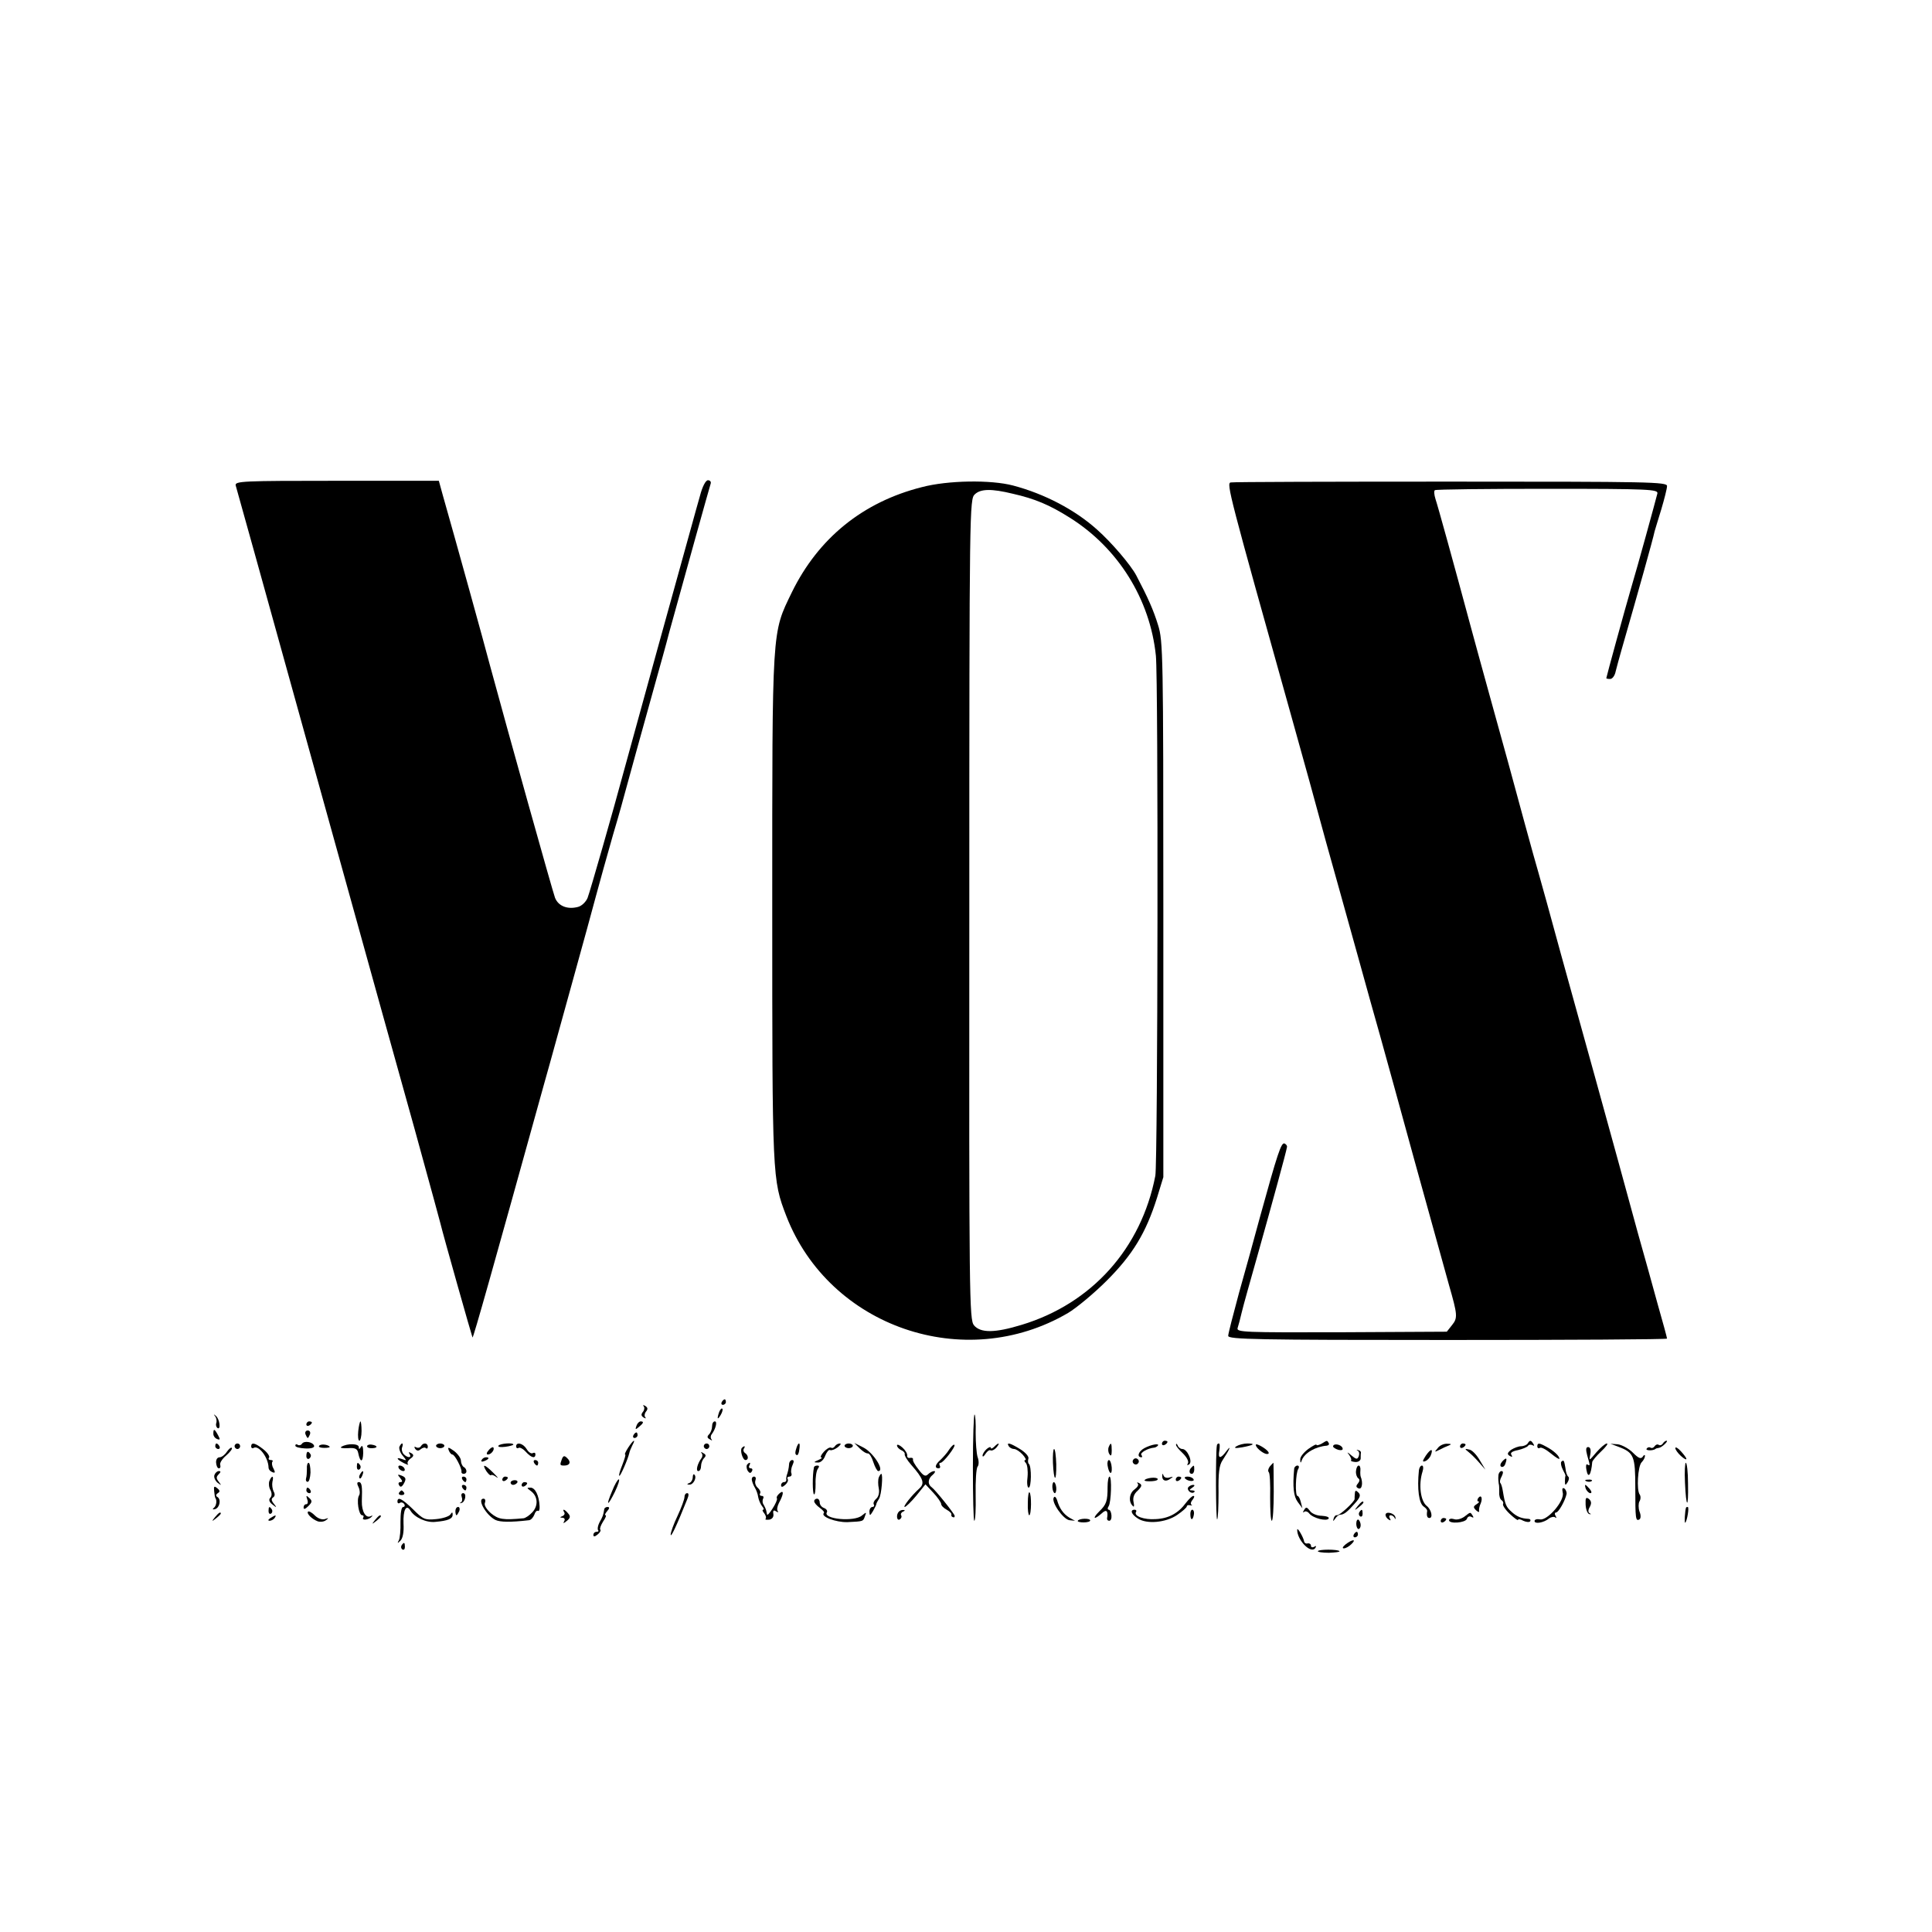
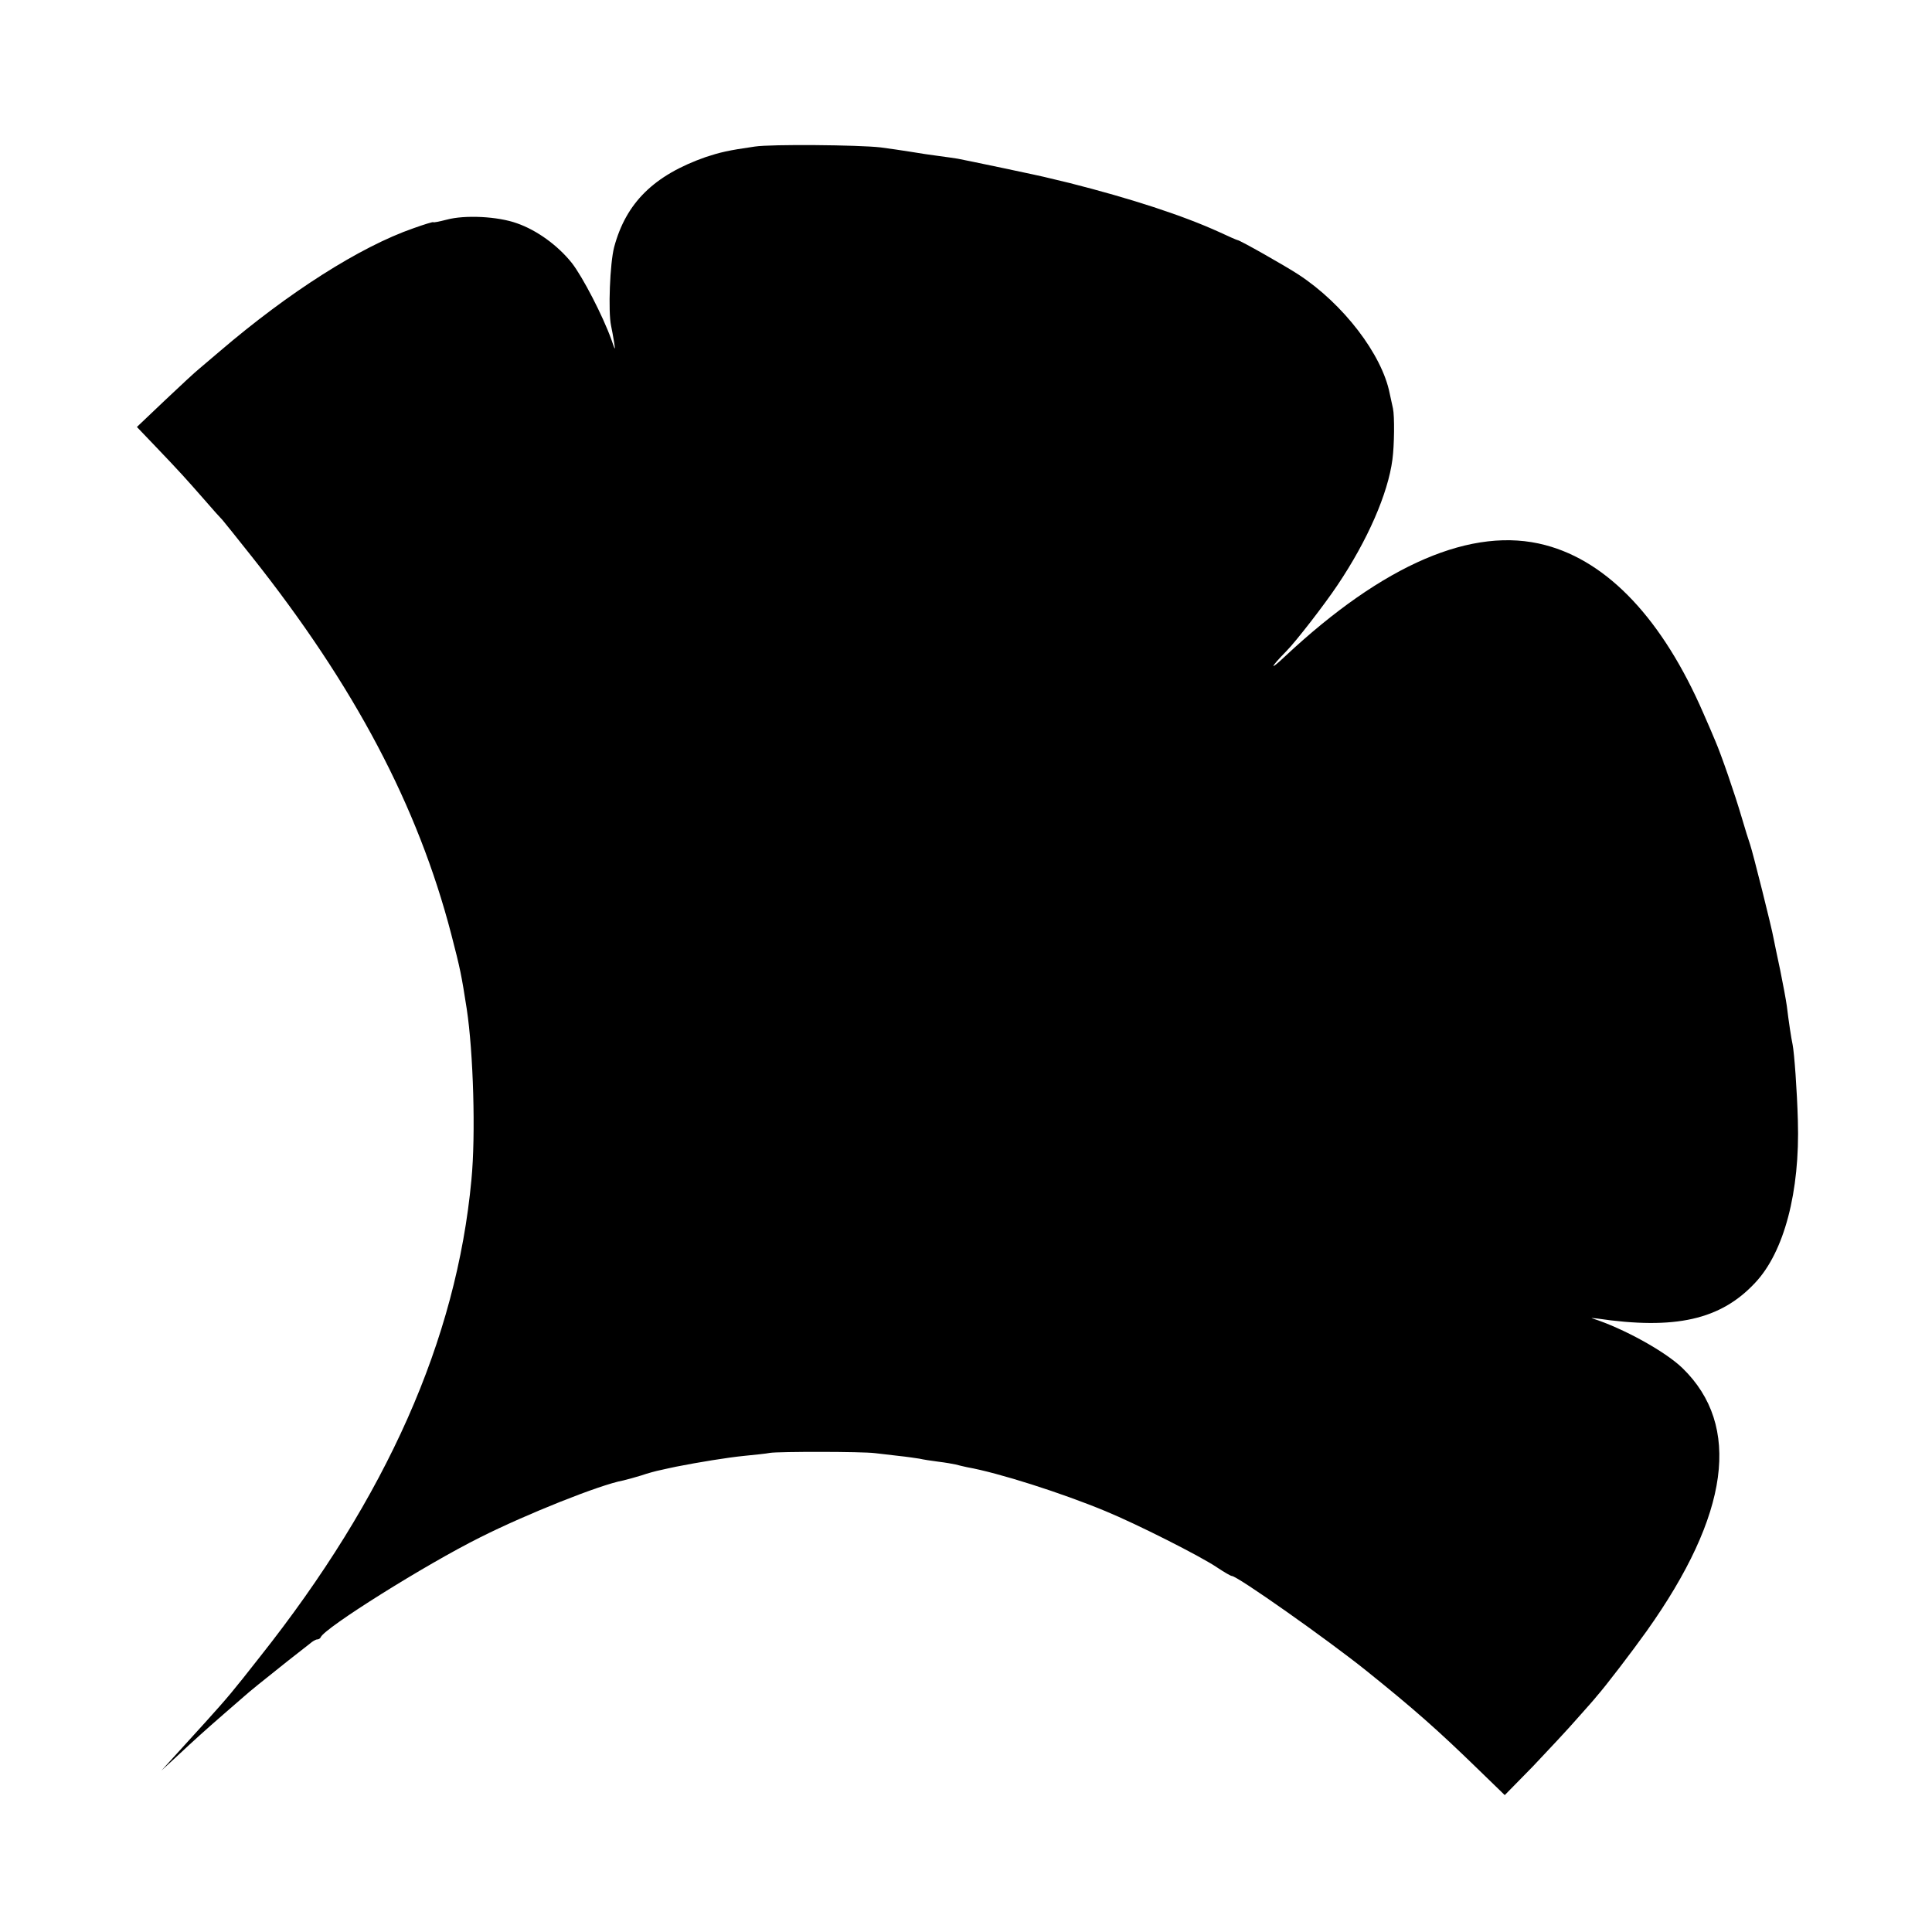
<svg xmlns="http://www.w3.org/2000/svg" version="1.0" width="700pt" height="700pt" viewBox="0 0 700 700" preserveAspectRatio="xMidYMid meet">
  <g transform="translate(0,700) scale(0.1,-0.1)" fill="#000000" stroke="none">
-     <path d="M854 5241 c8 -28 67 -239 331 -1191 141 -509 284 -1022 317 -1140 70 -255 88 -320 93 -340 11 -46 115 -413 117 -416 3 -2 73 247 260 921 22 77 68 246 104 375 36 129 74 269 85 310 11 41 38 138 60 215 23 77 42 147 44 155 4 16 70 254 112 405 14 50 36 128 48 175 52 189 146 526 150 538 2 6 -2 12 -10 12 -8 0 -20 -22 -29 -57 -9 -32 -21 -74 -26 -93 -26 -92 -234 -845 -250 -905 -37 -138 -122 -435 -131 -458 -6 -15 -22 -30 -35 -33 -38 -10 -71 3 -83 33 -9 24 -171 603 -236 843 -19 73 -124 452 -171 617 l-14 51 -370 0 c-340 0 -370 -1 -366 -17z" />
-     <path d="M3340 5235 c-214 -54 -375 -185 -471 -381 -73 -151 -71 -119 -71 -1144 0 -980 0 -983 51 -1116 156 -402 646 -571 1021 -351 30 18 93 70 140 117 94 94 142 173 182 300 l23 75 0 970 c0 922 -1 973 -19 1030 -17 55 -36 98 -79 180 -20 38 -90 120 -142 166 -80 72 -191 130 -305 160 -80 21 -235 19 -330 -6z m330 -24 c79 -18 132 -40 205 -86 176 -110 292 -296 313 -501 9 -87 7 -1837 -2 -1884 -51 -263 -230 -463 -484 -540 -98 -30 -149 -30 -173 -2 -17 21 -18 93 -17 1508 0 1457 1 1486 20 1503 21 20 60 21 138 2z" />
-     <path d="M4459 5252 c-16 -3 -6 -41 222 -855 27 -98 56 -202 64 -230 37 -137 87 -318 104 -377 10 -36 42 -150 71 -255 29 -104 65 -235 81 -290 24 -85 70 -254 124 -450 45 -163 108 -390 125 -451 31 -108 32 -119 11 -145 l-19 -24 -382 -2 c-352 -1 -380 0 -376 15 3 9 10 35 15 57 5 22 33 121 61 220 48 171 100 360 103 379 1 5 -3 10 -9 13 -12 4 -25 -35 -89 -267 -20 -74 -54 -198 -76 -275 -21 -78 -39 -147 -39 -155 0 -13 103 -15 795 -15 437 0 795 2 795 5 0 3 -15 59 -34 125 -18 66 -50 181 -71 255 -47 173 -89 325 -158 575 -31 110 -85 308 -122 440 -36 132 -72 263 -80 290 -15 50 -85 307 -110 400 -8 28 -37 133 -65 235 -28 102 -60 217 -70 255 -63 234 -121 444 -129 467 -5 16 -6 30 -2 32 4 3 188 5 408 5 371 0 401 -2 398 -17 -7 -28 -71 -262 -95 -342 -22 -75 -90 -323 -90 -327 0 -2 6 -3 14 -3 8 0 17 12 20 28 4 15 13 50 21 77 61 212 114 401 120 430 2 6 12 41 24 79 11 37 21 76 21 85 0 15 -62 16 -783 16 -430 0 -790 -1 -798 -3z" />
-     <path d="M2615 1920 c-3 -5 -1 -10 4 -10 6 0 11 5 11 10 0 6 -2 10 -4 10 -3 0 -8 -4 -11 -10z" />
-     <path d="M2332 1905 c4 -4 3 -14 -3 -21 -7 -9 -6 -14 3 -20 7 -4 10 -4 6 1 -4 4 -3 14 3 21 7 9 6 14 -3 20 -7 4 -10 4 -6 -1z" />
-     <path d="M2606 1885 c-9 -26 -7 -32 5 -12 6 10 9 21 6 23 -2 3 -7 -2 -11 -11z" />
-     <path d="M779 1869 c5 -6 7 -17 5 -24 -3 -7 -1 -15 4 -19 13 -8 8 33 -6 44 -8 7 -9 7 -3 -1z" />
-     <path d="M3525 1684 c0 -107 2 -194 5 -194 4 0 6 42 5 93 -1 50 2 97 7 103 5 6 5 22 0 35 -4 13 -7 52 -7 87 1 35 -1 65 -4 67 -3 2 -6 -84 -6 -191z" />
-     <path d="M1110 1839 c0 -5 5 -7 10 -4 6 3 10 8 10 11 0 2 -4 4 -10 4 -5 0 -10 -5 -10 -11z" />
-     <path d="M1298 1815 c-2 -19 0 -35 4 -35 4 0 8 16 8 35 0 19 -2 35 -4 35 -2 0 -6 -16 -8 -35z" />
-     <path d="M2306 1834 c-5 -14 -4 -15 9 -4 17 14 19 20 6 20 -5 0 -12 -7 -15 -16z" />
-     <path d="M2580 1832 c0 -10 -5 -23 -11 -29 -8 -8 -7 -13 3 -18 7 -5 10 -5 6 0 -4 4 -4 13 1 19 14 19 21 46 11 46 -6 0 -10 -8 -10 -18z" />
-     <path d="M773 1805 c0 -8 6 -16 14 -19 11 -4 11 -1 3 14 -13 24 -17 25 -17 5z" />
-     <path d="M1107 1803 c3 -7 6 -13 8 -13 2 0 5 6 8 13 3 8 -1 14 -8 14 -7 0 -11 -6 -8 -14z" />
-     <path d="M2295 1800 c-3 -5 -1 -10 4 -10 6 0 11 5 11 10 0 6 -2 10 -4 10 -3 0 -8 -4 -11 -10z" />
-     <path d="M1094 1769 c-3 -5 -10 -7 -15 -4 -5 4 -9 2 -9 -3 0 -5 16 -9 36 -10 22 -1 34 3 32 10 -5 14 -36 19 -44 7z" />
-     <path d="M2276 1755 c-9 -14 -14 -25 -11 -25 3 0 -2 -16 -10 -37 -8 -20 -14 -38 -11 -40 3 -4 31 60 36 82 1 6 6 18 11 28 14 26 4 21 -15 -8z" />
-     <path d="M4210 1769 c0 -5 5 -7 10 -4 6 3 10 8 10 11 0 2 -4 4 -10 4 -5 0 -10 -5 -10 -11z" />
-     <path d="M4788 1769 c-10 -5 -18 -7 -18 -4 0 4 -13 -3 -30 -15 -16 -12 -30 -29 -29 -38 0 -14 2 -14 6 -2 10 26 50 49 90 52 7 1 10 5 7 10 -6 10 -5 10 -26 -3z" />
-     <path d="M5535 1770 c-3 -5 -14 -10 -24 -10 -9 0 -25 -6 -36 -13 -14 -11 -15 -16 -5 -22 9 -5 11 -4 6 4 -5 7 3 13 24 17 17 4 33 11 36 15 3 5 10 6 16 3 7 -4 8 -2 4 4 -9 15 -13 15 -21 2z" />
-     <path d="M6025 1770 c-4 -6 -10 -8 -15 -5 -5 3 -11 1 -15 -5 -4 -6 -10 -8 -15 -5 -5 3 -11 1 -14 -4 -5 -7 22 -8 32 -1 1 2 6 3 12 4 11 1 37 26 28 26 -4 0 -10 -5 -13 -10z" />
-     <path d="M780 1760 c0 -5 5 -10 11 -10 5 0 7 5 4 10 -3 6 -8 10 -11 10 -2 0 -4 -4 -4 -10z" />
-     <path d="M850 1760 c0 -5 5 -10 10 -10 6 0 10 5 10 10 0 6 -4 10 -10 10 -5 0 -10 -4 -10 -10z" />
-     <path d="M910 1759 c0 -5 4 -8 9 -5 18 11 53 -34 54 -71 0 -7 6 -14 14 -17 10 -4 11 -1 4 13 -6 10 -7 21 -4 25 3 3 1 6 -6 6 -7 0 -10 4 -6 9 3 5 -7 19 -21 30 -29 23 -44 27 -44 10z" />
-     <path d="M1156 1761 c-3 -4 6 -7 19 -7 14 0 22 2 19 5 -8 8 -34 10 -38 2z" />
-     <path d="M1237 1758 c-7 -4 4 -6 23 -5 27 2 35 -2 38 -18 7 -35 17 -35 18 1 0 21 -3 30 -8 22 -6 -10 -8 -10 -8 -1 0 13 -42 14 -63 1z" />
-     <path d="M1330 1760 c0 -5 9 -8 20 -7 21 1 18 10 -5 13 -8 1 -15 -2 -15 -6z" />
-     <path d="M1447 1758 c-2 -7 3 -22 12 -32 15 -18 15 -19 -1 -13 -25 9 -22 0 5 -14 12 -6 19 -8 15 -4 -4 4 0 13 9 20 13 9 13 14 3 20 -9 5 -11 4 -6 -3 9 -15 -7 -15 -21 -1 -6 6 -9 18 -6 25 3 8 3 14 0 14 -3 0 -7 -6 -10 -12z" />
-     <path d="M1525 1760 c-4 -6 -11 -7 -17 -4 -7 4 -8 2 -4 -5 6 -8 12 -9 20 -2 7 6 16 8 19 4 4 -3 7 -1 7 5 0 15 -17 16 -25 2z" />
-     <path d="M1580 1762 c0 -5 7 -9 15 -9 8 0 15 4 15 9 0 4 -7 8 -15 8 -8 0 -15 -4 -15 -8z" />
-     <path d="M1806 1762 c-3 -5 8 -6 25 -4 16 2 29 6 29 8 0 8 -49 4 -54 -4z" />
-     <path d="M1870 1759 c0 -5 4 -8 9 -5 4 3 16 -3 26 -14 20 -22 35 -26 35 -9 0 5 -4 7 -10 4 -5 -3 -15 3 -22 15 -13 21 -38 27 -38 9z" />
-     <path d="M2550 1760 c0 -5 5 -10 10 -10 6 0 10 5 10 10 0 6 -4 10 -10 10 -5 0 -10 -4 -10 -10z" />
-     <path d="M2887 1758 c-7 -20 -7 -28 0 -30 3 -2 8 7 9 20 4 24 -1 30 -9 10z" />
-     <path d="M3025 1760 c-4 -6 -10 -8 -14 -5 -5 2 -16 -4 -26 -15 -10 -11 -14 -20 -9 -21 5 0 0 -4 -11 -9 -17 -7 -18 -9 -2 -9 10 -1 22 10 27 25 6 14 13 23 18 20 4 -2 16 2 27 10 10 8 14 14 8 14 -7 0 -15 -5 -18 -10z" />
-     <path d="M3060 1762 c0 -5 7 -9 15 -9 8 0 15 4 15 9 0 4 -7 8 -15 8 -8 0 -15 -4 -15 -8z" />
-     <path d="M3115 1752 c11 -11 24 -19 30 -18 5 0 14 -14 19 -31 6 -18 14 -33 18 -33 25 0 -18 68 -55 86 l-32 16 20 -20z" />
-     <path d="M3250 1763 c0 -6 7 -13 15 -17 8 -3 14 -10 13 -14 -2 -5 9 -23 24 -40 43 -49 49 -66 30 -84 -28 -25 -62 -68 -54 -68 4 0 23 18 42 41 l33 41 29 -31 c15 -16 28 -35 28 -40 0 -6 9 -15 20 -21 11 -6 19 -14 17 -18 -1 -4 1 -8 6 -9 4 -2 6 0 6 5 -2 9 -71 95 -84 104 -15 11 -13 31 5 45 8 7 10 13 5 13 -6 0 -16 -5 -23 -12 -9 -9 -17 -5 -34 18 -13 16 -22 32 -20 36 1 5 -4 7 -10 6 -7 -2 -12 2 -11 8 1 7 -7 20 -17 29 -11 10 -20 13 -20 8z" />
-     <path d="M3439 1748 c-7 -12 -22 -28 -31 -37 -20 -17 -23 -31 -7 -31 5 0 7 5 4 10 -3 6 -2 10 3 10 10 0 56 60 50 65 -2 3 -11 -5 -19 -17z" />
-     <path d="M3602 1758 c-7 -7 -12 -8 -12 -4 0 5 -7 3 -15 -4 -8 -7 -15 -18 -15 -24 0 -6 5 -3 11 7 6 9 14 15 18 12 5 -2 14 2 21 10 15 18 9 20 -8 3z" />
-     <path d="M3655 1760 c3 -5 12 -10 19 -10 7 0 21 -9 31 -20 10 -11 14 -20 10 -20 -5 0 -4 -5 2 -11 5 -5 8 -28 6 -50 -3 -21 -1 -39 4 -39 10 0 11 76 1 86 -4 3 -4 12 -2 19 3 7 -10 22 -29 34 -37 23 -52 27 -42 11z" />
-     <path d="M4017 1757 c-3 -8 -2 -20 3 -26 5 -9 8 -4 8 13 0 29 -3 32 -11 13z" />
-     <path d="M4146 1753 c-22 -12 -28 -33 -10 -33 3 0 3 4 -1 9 -4 8 24 24 47 26 3 0 9 3 12 6 11 11 -22 6 -48 -8z" />
-     <path d="M4261 1766 c-1 -5 11 -19 25 -32 14 -14 22 -29 18 -36 -4 -7 -3 -8 4 -4 15 9 -6 56 -24 56 -7 0 -15 6 -17 13 -3 6 -6 8 -6 3z" />
-     <path d="M4409 1763 c-5 -26 -4 -271 1 -268 3 2 5 45 5 97 -1 71 2 99 15 118 24 36 34 59 14 33 -22 -30 -32 -29 -26 2 2 14 2 25 -2 25 -3 0 -7 -3 -7 -7z" />
-     <path d="M4480 1760 c-11 -7 -5 -8 20 -4 43 8 51 14 19 14 -13 0 -31 -5 -39 -10z" />
-     <path d="M4550 1765 c0 -10 24 -30 38 -33 8 -1 11 2 7 8 -8 12 -45 33 -45 25z" />
-     <path d="M4830 1759 c0 -3 9 -9 19 -12 13 -3 18 0 15 7 -5 13 -34 18 -34 5z" />
-     <path d="M5209 1753 c-13 -15 -12 -15 6 -6 11 6 27 13 35 16 10 4 8 6 -6 6 -12 1 -28 -6 -35 -16z" />
-     <path d="M5290 1759 c0 -5 5 -7 10 -4 6 3 10 8 10 11 0 2 -4 4 -10 4 -5 0 -10 -5 -10 -11z" />
-     <path d="M5570 1759 c0 -5 4 -8 9 -5 5 4 23 -6 40 -20 17 -14 31 -23 31 -19 0 10 -22 30 -47 43 -27 15 -33 15 -33 1z" />
-     <path d="M5784 1738 c-27 -32 -27 -32 -22 -7 3 16 0 26 -8 26 -8 0 -9 -9 -3 -31 11 -38 11 -38 0 -32 -4 3 -6 -6 -3 -20 6 -33 17 -19 21 29 1 5 15 22 32 38 17 16 27 29 21 29 -6 0 -23 -15 -38 -32z" />
-     <path d="M5864 1758 c56 -21 61 -34 61 -148 0 -112 1 -123 15 -115 5 3 6 15 0 29 -4 12 -4 29 0 36 5 8 5 19 1 25 -12 15 -7 103 7 117 7 7 12 17 12 23 0 5 -4 4 -8 -3 -7 -9 -15 -6 -36 15 -15 15 -40 28 -54 30 l-27 2 29 -11z" />
-     <path d="M822 1740 c-7 -11 -19 -20 -26 -20 -9 0 -14 -9 -13 -20 1 -11 5 -20 10 -20 5 0 7 5 5 12 -3 7 7 22 21 34 14 12 24 25 21 28 -3 3 -11 -4 -18 -14z" />
-     <path d="M1626 1745 c3 -8 9 -15 13 -15 9 0 35 -51 33 -62 -1 -5 3 -8 8 -8 6 0 10 4 10 9 0 6 -4 13 -10 16 -5 3 -10 14 -10 23 0 9 -12 25 -25 35 -20 14 -24 15 -19 2z" />
-     <path d="M1770 1745 c-8 -9 -8 -15 -2 -15 12 0 26 19 19 26 -2 2 -10 -2 -17 -11z" />
-     <path d="M2688 1754 c-8 -8 3 -44 13 -44 12 0 11 17 -1 25 -6 4 -8 11 -5 16 7 10 2 12 -7 3z" />
-     <path d="M6070 1753 c0 -5 9 -18 20 -28 11 -10 20 -15 20 -11 0 4 -9 16 -20 28 -11 12 -20 17 -20 11z" />
-     <path d="M3815 1700 c3 -69 13 -74 12 -5 -1 30 -4 55 -8 55 -3 0 -5 -23 -4 -50z" />
-     <path d="M4919 1744 c6 -3 7 -12 4 -20 -5 -13 -9 -12 -27 3 -15 13 -17 13 -8 2 6 -9 10 -18 7 -20 -2 -3 5 -5 15 -6 11 -1 20 5 20 13 0 8 0 17 1 21 0 4 -4 8 -10 9 -7 2 -7 0 -2 -2z" />
-     <path d="M5166 1726 c-13 -20 -13 -24 -2 -20 8 3 17 13 20 21 10 26 0 25 -18 -1z" />
-     <path d="M5322 1738 c9 -7 26 -24 38 -38 l22 -25 -21 35 c-11 19 -28 37 -38 38 -17 4 -17 3 -1 -10z" />
-     <path d="M1110 1724 c0 -8 5 -12 10 -9 6 4 8 11 5 16 -9 14 -15 11 -15 -7z" />
-     <path d="M2542 1735 c4 -4 4 -13 -1 -19 -14 -19 -21 -46 -11 -46 6 0 10 8 10 18 0 10 5 23 11 29 8 8 7 13 -3 18 -7 5 -10 5 -6 0z" />
-     <path d="M2036 1714 c-8 -22 -8 -24 8 -24 21 0 26 13 11 27 -10 10 -14 9 -19 -3z" />
-     <path d="M1745 1710 c-3 -6 1 -7 9 -4 18 7 21 14 7 14 -6 0 -13 -4 -16 -10z" />
-     <path d="M4106 1711 c-4 -5 -2 -12 3 -15 5 -4 12 -2 15 3 4 5 2 12 -3 15 -5 4 -12 2 -15 -3z" />
-     <path d="M5443 1705 c-7 -8 -9 -16 -4 -19 5 -3 12 1 15 10 8 22 4 25 -11 9z" />
-     <path d="M1935 1700 c3 -5 8 -10 11 -10 2 0 4 5 4 10 0 6 -5 10 -11 10 -5 0 -7 -4 -4 -10z" />
-     <path d="M2859 1695 c-1 -15 -4 -28 -9 -42 -1 -5 -2 -11 -1 -15 0 -5 -3 -8 -9 -8 -5 0 -10 -5 -10 -11 0 -8 5 -8 15 1 8 7 12 16 9 21 -3 5 0 9 6 9 7 0 10 6 7 13 -2 6 0 20 5 30 5 11 5 17 -2 17 -5 0 -11 -7 -11 -15z" />
-     <path d="M4013 1690 c5 -31 17 -37 15 -7 -1 15 -6 27 -10 27 -4 0 -7 -9 -5 -20z" />
-     <path d="M5657 1704 c-3 -4 -1 -16 5 -28 6 -11 11 -22 10 -23 -1 -2 -2 -11 -2 -20 0 -15 2 -16 10 -3 5 8 6 17 2 20 -4 3 -9 16 -10 30 -5 29 -6 32 -15 24z" />
-     <path d="M1112 1678 c0 -13 -1 -28 -3 -34 -2 -7 0 -12 5 -13 6 -1 10 15 11 34 0 19 -3 35 -7 35 -4 0 -7 -10 -6 -22z" />
-     <path d="M1293 1685 c0 -8 4 -12 9 -9 5 3 6 10 3 15 -9 13 -12 11 -12 -6z" />
-     <path d="M2706 1692 c-2 -4 -1 -14 3 -21 6 -9 11 -10 15 -2 4 6 2 11 -4 11 -6 0 -8 5 -5 10 3 6 4 10 1 10 -3 0 -7 -4 -10 -8z" />
-     <path d="M4601 1687 c-6 -8 -8 -17 -4 -21 4 -3 6 -44 5 -91 0 -47 2 -85 6 -85 4 0 7 47 7 105 0 58 -1 105 -1 105 -1 0 -7 -6 -13 -13z" />
-     <path d="M6105 1629 c4 -95 13 -99 11 -4 0 41 -4 75 -8 75 -3 0 -5 -32 -3 -71z" />
-     <path d="M1445 1680 c3 -5 11 -10 16 -10 6 0 7 5 4 10 -3 6 -11 10 -16 10 -6 0 -7 -4 -4 -10z" />
-     <path d="M1762 1670 c7 -10 14 -17 17 -15 2 3 11 0 20 -7 9 -6 4 0 -11 15 -32 32 -43 35 -26 7z" />
-     <path d="M2949 1683 c-6 -30 -5 -94 0 -97 4 -3 6 14 6 37 -1 23 3 48 8 55 6 8 6 12 -2 12 -6 0 -12 -3 -12 -7z" />
-     <path d="M4317 1683 c-10 -9 -9 -23 1 -23 5 0 9 7 9 15 0 17 -1 18 -10 8z" />
-     <path d="M4689 1678 c-6 -66 -2 -100 13 -120 l17 -23 -6 23 c-3 12 -8 22 -12 22 -9 0 -7 83 3 98 4 7 2 12 -3 12 -6 0 -12 -6 -12 -12z" />
-     <path d="M4913 1670 c-1 -11 3 -22 8 -26 6 -4 6 -10 -1 -19 -8 -9 -7 -14 3 -18 12 -4 16 21 7 43 -1 3 -2 13 -1 23 1 9 -2 17 -6 17 -5 0 -9 -9 -10 -20z" />
-     <path d="M5141 1673 c-7 -68 0 -121 18 -132 7 -5 12 -11 12 -15 -3 -18 0 -26 8 -26 14 0 7 31 -10 44 -22 18 -30 77 -15 124 4 12 3 22 -2 22 -5 0 -10 -8 -11 -17z" />
-     <path d="M777 1656 c-3 -8 2 -20 11 -28 15 -11 15 -11 5 3 -10 12 -10 18 -1 27 8 8 9 12 1 12 -6 0 -13 -6 -16 -14z" />
-     <path d="M1305 1659 c-4 -6 -5 -12 -2 -15 2 -3 7 2 10 11 7 17 1 20 -8 4z" />
-     <path d="M5429 1653 c-1 -10 0 -22 1 -28 2 -5 2 -20 2 -32 -1 -12 3 -25 8 -28 6 -4 8 -10 6 -14 -3 -4 8 -21 24 -36 17 -16 30 -25 30 -22 0 4 9 3 19 -3 11 -5 22 -6 25 -2 3 5 0 9 -7 9 -24 1 -42 8 -61 26 -19 17 -23 26 -31 75 -2 13 -6 26 -9 29 -3 3 -1 14 5 24 6 13 6 19 -1 19 -5 0 -11 -8 -11 -17z" />
-     <path d="M1450 1645 c9 -11 9 -15 1 -15 -7 0 -9 -5 -5 -11 4 -8 9 -7 15 2 12 20 11 26 -7 33 -14 5 -15 4 -4 -9z" />
-     <path d="M2510 1648 c0 -9 -6 -19 -12 -21 -10 -4 -10 -6 0 -6 14 -1 28 26 18 36 -3 4 -6 -1 -6 -9z" />
-     <path d="M3184 1647 c-3 -8 -3 -26 0 -40 3 -15 -1 -31 -10 -38 -7 -6 -11 -15 -8 -20 3 -5 0 -9 -5 -9 -6 0 -11 -8 -11 -17 1 -16 2 -16 13 2 6 11 12 22 12 25 0 3 5 12 10 20 9 14 15 90 8 90 -2 0 -6 -6 -9 -13z" />
-     <path d="M4211 1653 c-1 -18 13 -23 29 -11 12 8 12 9 -2 5 -9 -3 -19 -1 -22 6 -3 9 -5 9 -5 0z" />
-     <path d="M976 1634 c-3 -8 -2 -23 4 -33 6 -12 5 -22 -1 -28 -6 -6 -4 -15 8 -24 16 -13 17 -12 5 3 -9 11 -10 18 -2 23 6 4 7 12 1 22 -4 9 -6 24 -4 34 6 23 -2 25 -11 3z" />
-     <path d="M1675 1640 c3 -5 8 -10 11 -10 2 0 4 5 4 10 0 6 -5 10 -11 10 -5 0 -7 -4 -4 -10z" />
-     <path d="M1820 1639 c0 -5 5 -7 10 -4 6 3 10 8 10 11 0 2 -4 4 -10 4 -5 0 -10 -5 -10 -11z" />
-     <path d="M2724 1638 c1 -7 6 -20 11 -28 5 -8 11 -24 12 -34 2 -11 8 -25 14 -33 6 -7 8 -13 4 -13 -4 0 -2 -6 4 -13 6 -8 8 -16 5 -20 -3 -3 2 -4 13 -3 11 2 17 10 15 21 -2 12 1 15 10 9 7 -4 10 -4 6 1 -4 4 -2 17 4 29 18 33 19 50 2 35 -7 -6 -12 -14 -9 -18 2 -4 -5 -20 -16 -37 -10 -16 -19 -26 -20 -21 -1 4 -2 10 -3 15 -1 4 -5 13 -9 20 -5 6 -5 17 -2 22 3 6 1 10 -5 10 -6 0 -9 4 -6 9 3 5 -1 14 -9 21 -7 6 -11 18 -8 26 3 8 1 14 -5 14 -6 0 -9 -6 -8 -12z" />
-     <path d="M4013 1613 c0 -52 -4 -64 -31 -90 -26 -26 -18 -31 10 -6 17 16 24 9 19 -19 0 -5 3 -8 8 -8 6 0 9 9 8 20 -1 11 -5 20 -10 20 -4 0 -5 6 0 13 9 14 12 107 3 107 -4 0 -7 -17 -7 -37z" />
-     <path d="M4149 1639 c-6 -4 1 -6 15 -6 15 0 28 2 30 6 3 4 -4 7 -15 7 -11 0 -25 -3 -30 -7z" />
-     <path d="M4260 1639 c0 -5 5 -7 10 -4 6 3 10 8 10 11 0 2 -4 4 -10 4 -5 0 -10 -5 -10 -11z" />
-     <path d="M4294 1643 c10 -11 37 -12 30 -2 -3 5 -12 9 -21 9 -9 0 -13 -3 -9 -7z" />
-     <path d="M1850 1628 c0 -4 4 -8 9 -8 6 0 12 4 15 8 3 5 -1 9 -9 9 -8 0 -15 -4 -15 -9z" />
-     <path d="M2218 1598 c-24 -56 -17 -58 10 -3 12 25 18 45 14 45 -4 0 -15 -19 -24 -42z" />
-     <path d="M5748 1633 c7 -3 16 -2 19 1 4 3 -2 6 -13 5 -11 0 -14 -3 -6 -6z" />
-     <path d="M1299 1612 c5 -10 6 -24 2 -30 -10 -16 -1 -72 11 -72 5 0 7 -4 4 -9 -7 -11 21 -8 31 4 4 4 3 5 -3 2 -18 -10 -34 16 -33 54 2 54 0 69 -11 69 -7 0 -7 -6 -1 -18z" />
-     <path d="M1890 1619 c0 -5 5 -7 10 -4 6 3 10 8 10 11 0 2 -4 4 -10 4 -5 0 -10 -5 -10 -11z" />
-     <path d="M3813 1610 c1 -11 5 -20 9 -20 3 0 6 9 5 20 -1 11 -5 20 -9 20 -3 0 -6 -9 -5 -20z" />
-     <path d="M4122 1625 c5 -5 -1 -14 -12 -22 -19 -14 -22 -45 -5 -60 4 -5 5 2 2 15 -3 15 1 29 15 41 15 15 17 21 6 27 -7 4 -10 4 -6 -1z" />
-     <path d="M776 1597 c1 -12 3 -23 4 -24 7 -9 4 -29 -5 -36 -6 -5 -5 -7 4 -5 17 5 23 35 9 44 -7 4 -6 9 1 14 9 5 8 10 -2 18 -11 9 -13 7 -11 -11z" />
-     <path d="M1675 1610 c3 -5 8 -10 11 -10 2 0 4 5 4 10 0 6 -5 10 -11 10 -5 0 -7 -4 -4 -10z" />
-     <path d="M4305 1611 c-6 -11 13 -26 22 -17 4 3 0 6 -8 6 -11 0 -11 2 1 10 9 6 10 10 3 10 -6 0 -14 -4 -18 -9z" />
-     <path d="M5746 1605 c4 -8 11 -15 16 -15 6 0 5 6 -2 15 -7 8 -14 15 -16 15 -2 0 -1 -7 2 -15z" />
-     <path d="M1110 1600 c0 -5 5 -10 11 -10 5 0 7 5 4 10 -3 6 -8 10 -11 10 -2 0 -4 -4 -4 -10z" />
-     <path d="M1923 1598 c26 -19 28 -53 6 -77 -11 -12 -25 -21 -32 -22 -75 -7 -91 -4 -118 18 -16 14 -26 30 -22 38 3 8 1 15 -5 15 -25 0 9 -60 43 -77 17 -8 53 -9 122 -1 7 1 15 10 19 20 3 10 9 16 13 14 4 -3 7 5 6 17 -2 39 -16 67 -33 67 -14 0 -14 -1 1 -12z" />
-     <path d="M5662 1592 c8 -29 -55 -102 -82 -97 -11 2 -20 0 -20 -6 0 -12 34 -6 52 9 8 6 19 8 23 4 5 -4 5 -1 1 6 -4 6 -3 12 2 12 9 0 33 43 38 67 1 7 -3 16 -8 20 -7 4 -9 -1 -6 -15z" />
-     <path d="M1446 1592 c-3 -5 1 -9 9 -9 8 0 12 4 9 9 -3 4 -7 8 -9 8 -2 0 -6 -4 -9 -8z" />
-     <path d="M3724 1554 c-1 -24 2 -44 5 -44 8 0 9 76 1 83 -3 3 -6 -14 -6 -39z" />
-     <path d="M4909 1590 c-1 -8 -1 -18 -1 -21 1 -9 -55 -61 -64 -59 -5 1 -10 -4 -12 -12 -3 -11 -2 -11 6 0 5 8 13 14 18 14 13 0 26 10 53 41 19 21 22 30 13 39 -9 9 -12 9 -13 -2z" />
-     <path d="M1673 1576 c3 -8 2 -17 -4 -20 -5 -2 -4 -3 2 -2 15 3 21 36 7 36 -6 0 -8 -6 -5 -14z" />
-     <path d="M2480 1576 c0 -8 -11 -38 -25 -68 -14 -29 -25 -60 -25 -68 0 -13 20 28 60 128 6 14 6 22 0 22 -6 0 -10 -6 -10 -14z" />
-     <path d="M1113 1568 c4 -10 2 -18 -3 -18 -6 0 -10 -5 -10 -12 0 -8 6 -6 17 5 14 14 15 19 4 29 -11 11 -13 10 -8 -4z" />
-     <path d="M3818 1574 c-10 -16 34 -79 57 -82 l20 -2 -20 11 c-23 14 -37 35 -45 64 -4 11 -9 15 -12 9z" />
-     <path d="M4297 1555 c-28 -38 -63 -57 -110 -59 -42 -3 -80 11 -71 26 3 4 0 8 -5 8 -18 0 -12 -17 12 -32 32 -21 101 -15 142 13 19 13 35 27 35 31 0 4 6 6 13 4 6 -1 8 -1 4 2 -4 2 -3 10 4 18 6 8 8 14 3 14 -5 0 -17 -12 -27 -25z" />
-     <path d="M5355 1571 c-3 -6 -3 -11 2 -11 4 0 1 -5 -7 -10 -12 -8 -13 -11 -2 -22 8 -7 12 -8 11 -3 -1 6 1 18 6 28 8 20 1 34 -10 18z" />
-     <path d="M5745 1548 c1 -18 7 -33 14 -34 6 -1 7 0 1 3 -6 3 -7 11 0 23 7 13 6 21 -3 29 -11 8 -13 4 -12 -21z" />
-     <path d="M1440 1559 c0 -5 4 -8 9 -4 5 3 12 1 16 -5 3 -5 1 -10 -4 -10 -7 0 -10 -22 -10 -54 1 -29 -2 -60 -6 -67 -6 -11 -5 -12 6 -1 8 8 13 30 11 62 -2 49 10 72 25 47 15 -25 58 -45 91 -41 45 4 62 11 62 26 0 10 -2 10 -8 1 -4 -7 -28 -15 -52 -17 -40 -4 -47 -1 -83 35 -40 39 -57 48 -57 28z" />
-     <path d="M2950 1561 c0 -6 9 -16 20 -24 11 -8 18 -16 15 -19 -13 -13 44 -34 85 -33 59 3 57 2 64 22 6 15 5 15 -11 2 -28 -24 -143 -13 -127 12 3 5 -2 12 -10 15 -9 3 -16 12 -16 20 0 8 -4 14 -10 14 -5 0 -10 -4 -10 -9z" />
-     <path d="M4919 1543 c-13 -16 -12 -17 4 -4 9 7 17 15 17 17 0 8 -8 3 -21 -13z" />
-     <path d="M973 1525 c0 -8 4 -12 9 -9 5 3 6 10 3 15 -9 13 -12 11 -12 -6z" />
-     <path d="M1650 1525 c0 -8 2 -15 4 -15 2 0 6 7 10 15 3 8 1 15 -4 15 -6 0 -10 -7 -10 -15z" />
-     <path d="M2189 1530 c-3 -19 -5 -25 -17 -46 -6 -12 -8 -24 -5 -28 3 -3 1 -6 -5 -6 -7 0 -12 -5 -12 -11 0 -8 5 -7 15 1 9 7 13 15 10 18 -3 3 2 16 10 29 9 13 13 23 9 23 -4 0 -1 7 6 15 9 10 9 15 1 15 -6 0 -12 -4 -12 -10z" />
-     <path d="M4725 1529 c-5 -8 -5 -11 0 -7 4 4 13 2 19 -6 14 -17 63 -29 70 -18 3 5 -8 9 -25 10 -17 0 -37 8 -43 18 -11 14 -14 15 -21 3z" />
-     <path d="M6109 1538 c-4 -10 -7 -59 -3 -55 7 7 15 57 9 57 -3 0 -6 -1 -6 -2z" />
-     <path d="M1116 1523 c-6 -7 14 -27 35 -35 9 -3 22 -2 30 4 11 8 10 9 -4 4 -10 -3 -25 2 -36 13 -11 11 -22 17 -25 14z" />
-     <path d="M2044 1521 c4 -5 0 -12 -6 -14 -10 -4 -10 -6 0 -6 8 -1 10 -6 6 -13 -5 -9 -2 -8 9 1 13 10 15 17 6 27 -13 16 -23 19 -15 5z" />
-     <path d="M3257 1523 c-11 -10 -8 -35 3 -28 6 4 8 10 5 15 -3 4 1 11 7 13 7 3 8 6 2 6 -6 1 -14 -2 -17 -6z" />
-     <path d="M4313 1510 c1 -21 10 -18 13 5 1 8 -2 15 -6 15 -5 0 -8 -9 -7 -20z" />
-     <path d="M4925 1521 c-3 -5 -2 -12 3 -15 5 -3 9 1 9 9 0 17 -3 19 -12 6z" />
-     <path d="M779 1503 c-13 -16 -12 -17 4 -4 9 7 17 15 17 17 0 8 -8 3 -21 -13z" />
-     <path d="M5020 1511 c0 -5 5 -13 12 -17 7 -4 8 -3 4 4 -4 7 -3 12 3 12 5 0 12 -5 14 -10 3 -6 4 -5 3 2 -3 16 -36 24 -36 9z" />
-     <path d="M5306 1505 c-11 -8 -28 -13 -38 -9 -10 3 -18 1 -18 -4 0 -14 59 -10 65 5 2 8 10 11 16 7 8 -4 9 -3 5 4 -9 14 -7 15 -30 -3z" />
-     <path d="M980 1500 c-9 -6 -10 -10 -3 -10 6 0 15 5 18 10 8 12 4 12 -15 0z" />
-     <path d="M1359 1493 c-13 -16 -12 -17 4 -4 9 7 17 15 17 17 0 8 -8 3 -21 -13z" />
-     <path d="M3905 1490 c-2 -3 7 -6 21 -6 13 0 24 3 24 7 0 9 -40 8 -45 -1z" />
-     <path d="M4914 1479 c0 -10 4 -19 8 -19 4 0 8 6 8 14 0 8 -4 17 -8 20 -4 2 -8 -4 -8 -15z" />
-     <path d="M5220 1489 c0 -5 5 -7 10 -4 6 3 10 8 10 11 0 2 -4 4 -10 4 -5 0 -10 -5 -10 -11z" />
-     <path d="M4700 1458 c-1 -38 51 -91 66 -66 4 7 3 8 -4 4 -7 -4 -12 -2 -12 3 0 6 -5 10 -12 9 -7 -2 -12 2 -13 7 -1 12 -24 53 -25 43z" />
-     <path d="M4905 1440 c-3 -5 -1 -10 4 -10 6 0 11 5 11 10 0 6 -2 10 -4 10 -3 0 -8 -4 -11 -10z" />
-     <path d="M4876 1405 c-11 -9 -14 -15 -7 -15 7 0 19 7 27 15 20 19 5 19 -20 0z" />
-     <path d="M1455 1401 c-3 -5 -2 -12 3 -15 5 -3 9 1 9 9 0 17 -3 19 -12 6z" />
-     <path d="M4775 1380 c-2 -3 16 -6 40 -6 24 1 41 3 38 6 -7 7 -74 7 -78 0z" />
+     <path d="M2735 6469 c-98 -14 -126 -21 -178 -38 -188 -66 -289 -166 -332 -327 -15 -58 -22 -232 -11 -284 3 -14 8 -41 11 -60 5 -32 4 -31 -10 10 -31 86 -104 227 -143 277 -51 64 -127 119 -199 144 -69 25 -189 31 -255 13 -27 -7 -48 -11 -48 -9 0 2 -33 -8 -72 -22 -193 -67 -452 -232 -702 -446 -27 -23 -60 -51 -73 -62 -14 -11 -70 -63 -126 -116 l-101 -96 66 -69 c90 -94 114 -121 178 -194 30 -35 60 -68 66 -74 5 -6 53 -65 105 -131 374 -471 603 -905 724 -1370 33 -127 37 -148 56 -270 24 -157 33 -457 17 -620 -54 -579 -307 -1149 -767 -1729 -98 -125 -114 -144 -196 -235 -54 -59 -60 -66 -120 -132 l-40 -44 50 46 c76 71 104 96 175 158 36 31 70 61 76 66 14 13 72 60 154 125 36 28 73 57 83 65 9 8 21 15 26 15 5 0 11 3 13 8 14 34 381 264 578 362 167 84 435 191 518 206 13 3 42 11 65 18 23 8 56 17 72 20 17 4 41 9 55 12 81 16 185 33 245 39 39 4 81 8 95 11 32 5 334 5 380 -1 19 -2 58 -7 86 -10 29 -3 62 -8 75 -10 13 -3 44 -8 69 -11 25 -3 53 -8 62 -10 10 -3 29 -7 42 -10 113 -20 342 -93 501 -159 112 -46 346 -164 406 -205 24 -16 48 -30 52 -30 20 0 346 -230 487 -343 173 -139 259 -215 403 -355 l99 -96 102 104 c55 58 128 136 161 174 33 37 65 73 70 80 32 36 129 163 181 236 301 423 344 745 130 953 -63 61 -216 145 -326 180 -8 2 -1 2 15 0 284 -42 449 -5 574 129 105 111 163 330 155 588 -3 110 -13 245 -19 275 -5 23 -14 82 -21 140 -3 22 -14 81 -24 130 -11 50 -21 101 -24 115 -6 36 -75 311 -85 340 -5 14 -19 59 -31 100 -24 82 -74 227 -95 275 -7 17 -26 62 -43 100 -147 339 -345 550 -573 610 -263 70 -586 -69 -944 -404 -57 -54 -54 -41 5 19 35 35 140 171 186 240 109 162 183 332 199 455 7 51 8 158 2 185 -2 8 -7 33 -12 55 -28 141 -168 324 -330 430 -47 31 -213 125 -221 125 -2 0 -32 13 -66 29 -134 61 -322 122 -543 178 -33 8 -67 16 -75 18 -25 7 -303 65 -330 70 -14 2 -45 7 -70 10 -25 3 -70 10 -100 15 -30 5 -80 12 -110 16 -79 9 -396 12 -455 3z" />
  </g>
</svg>
